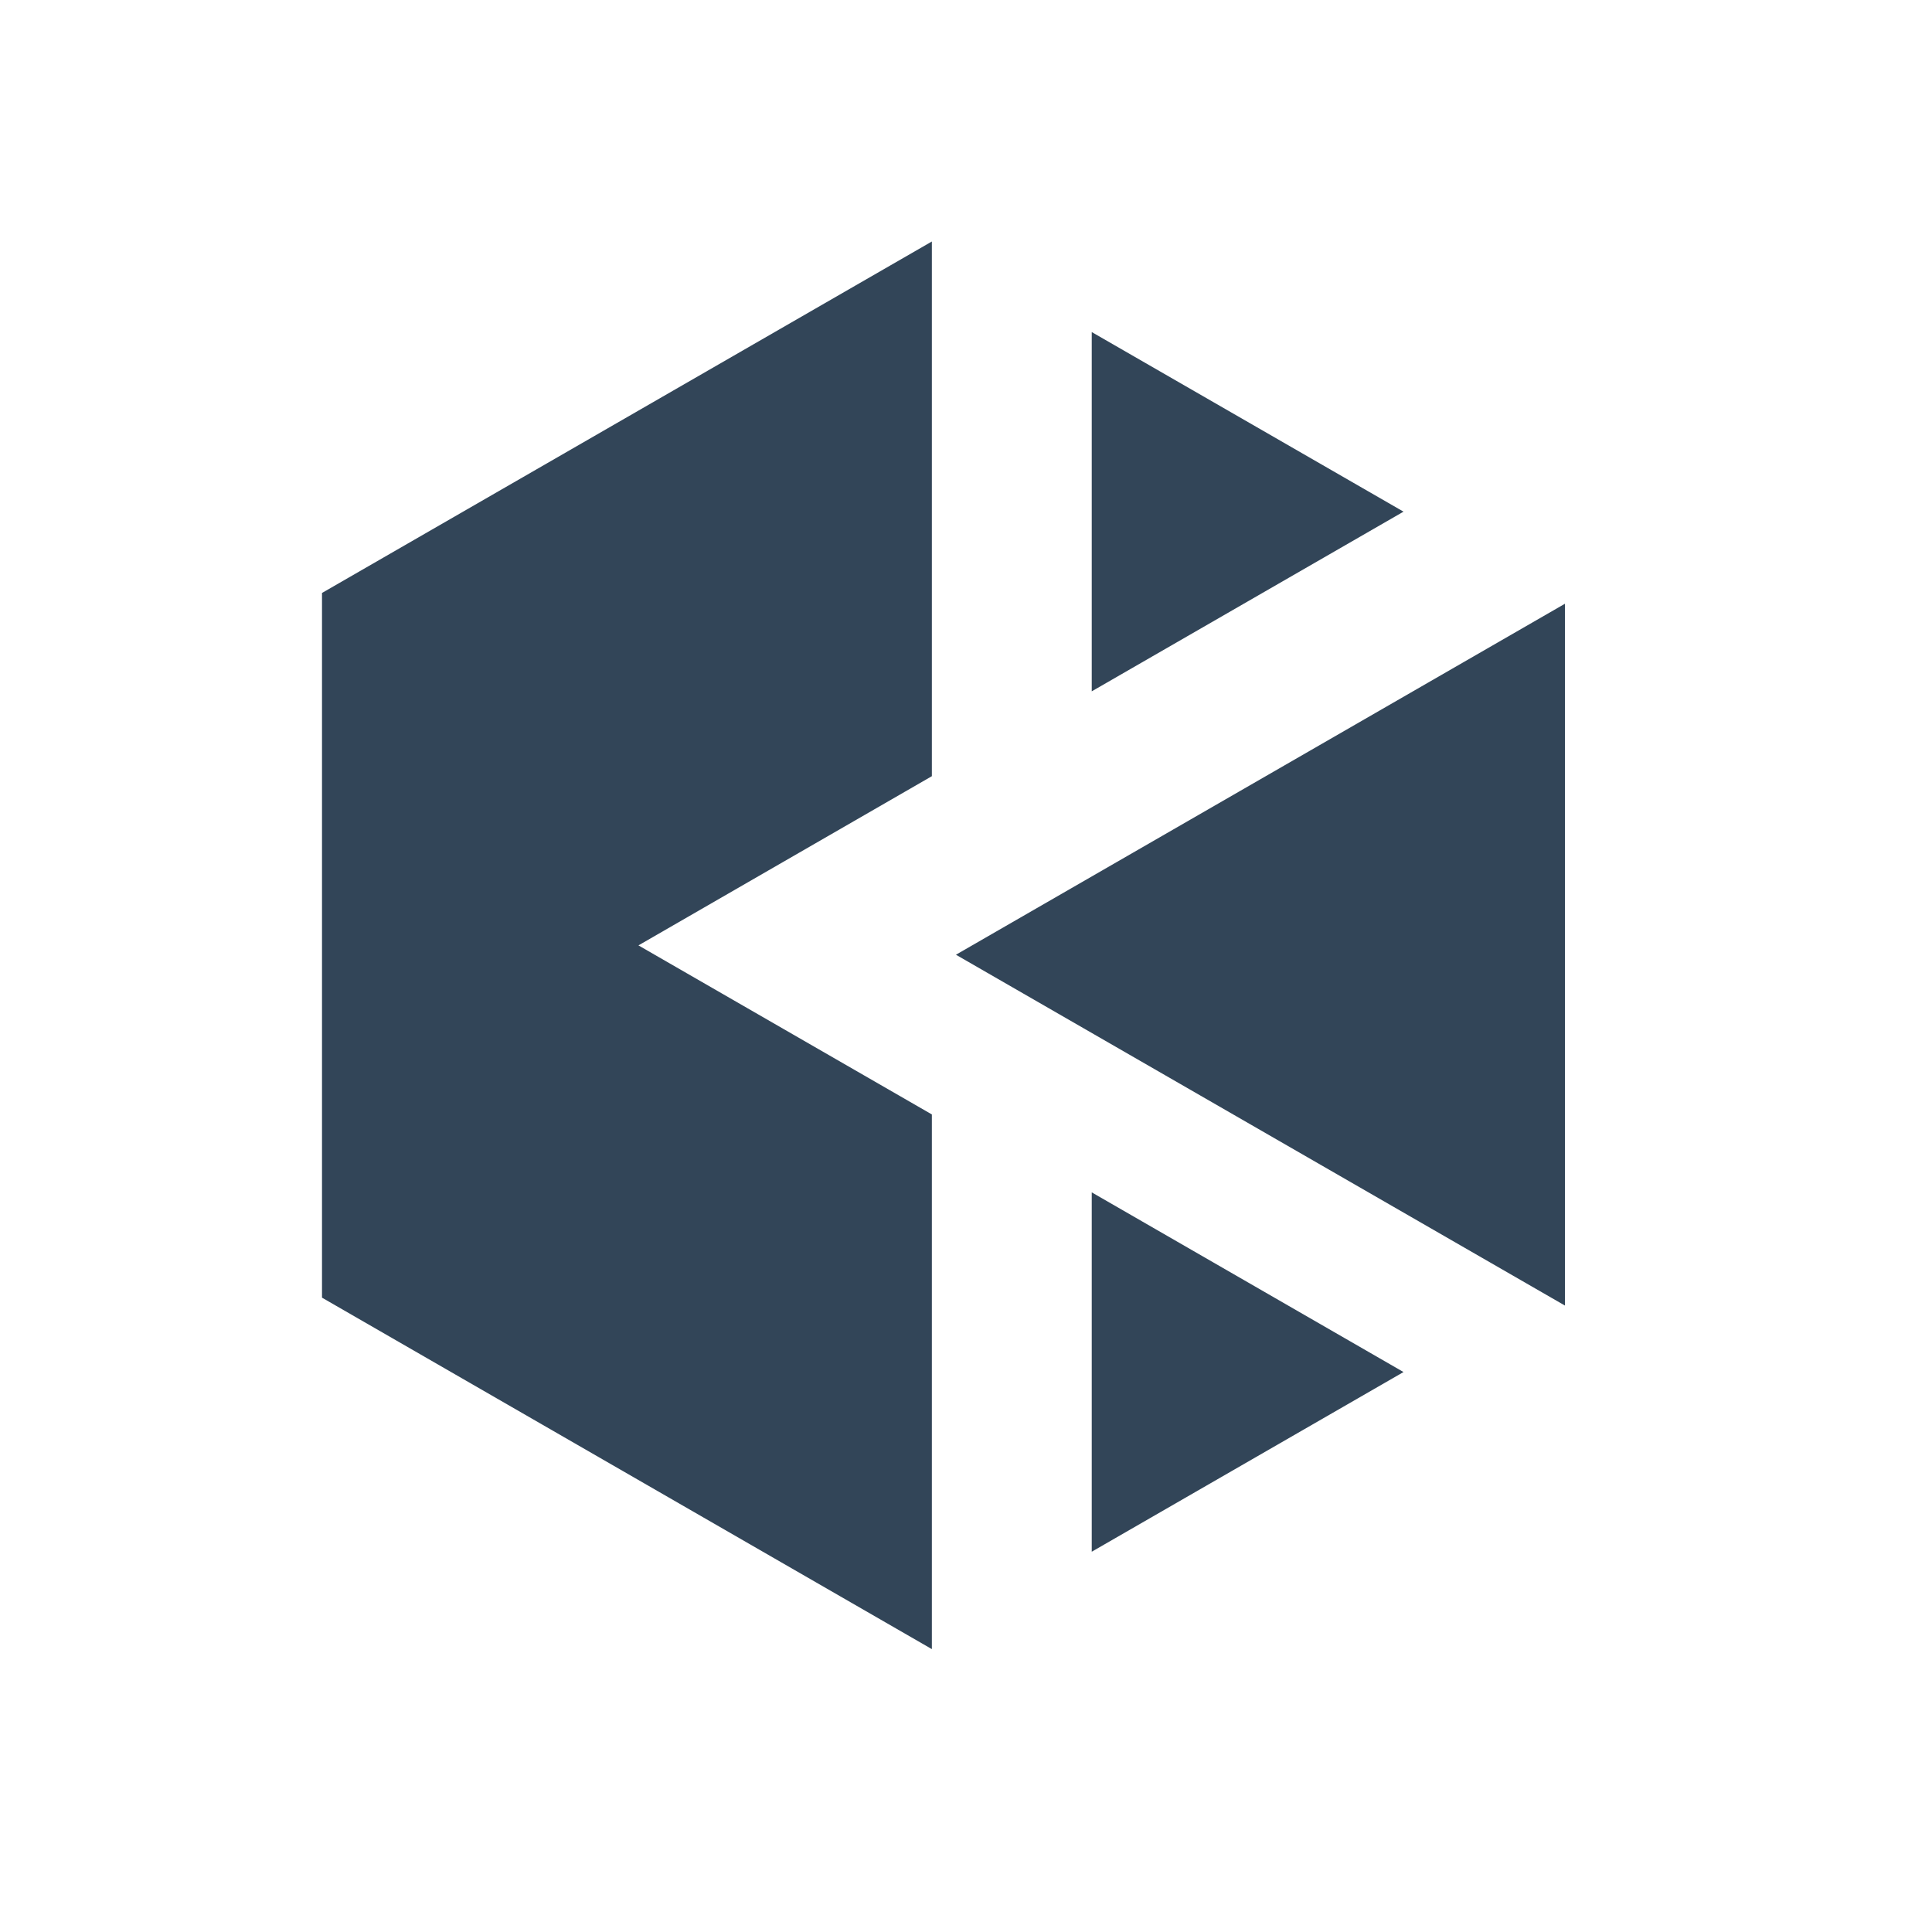
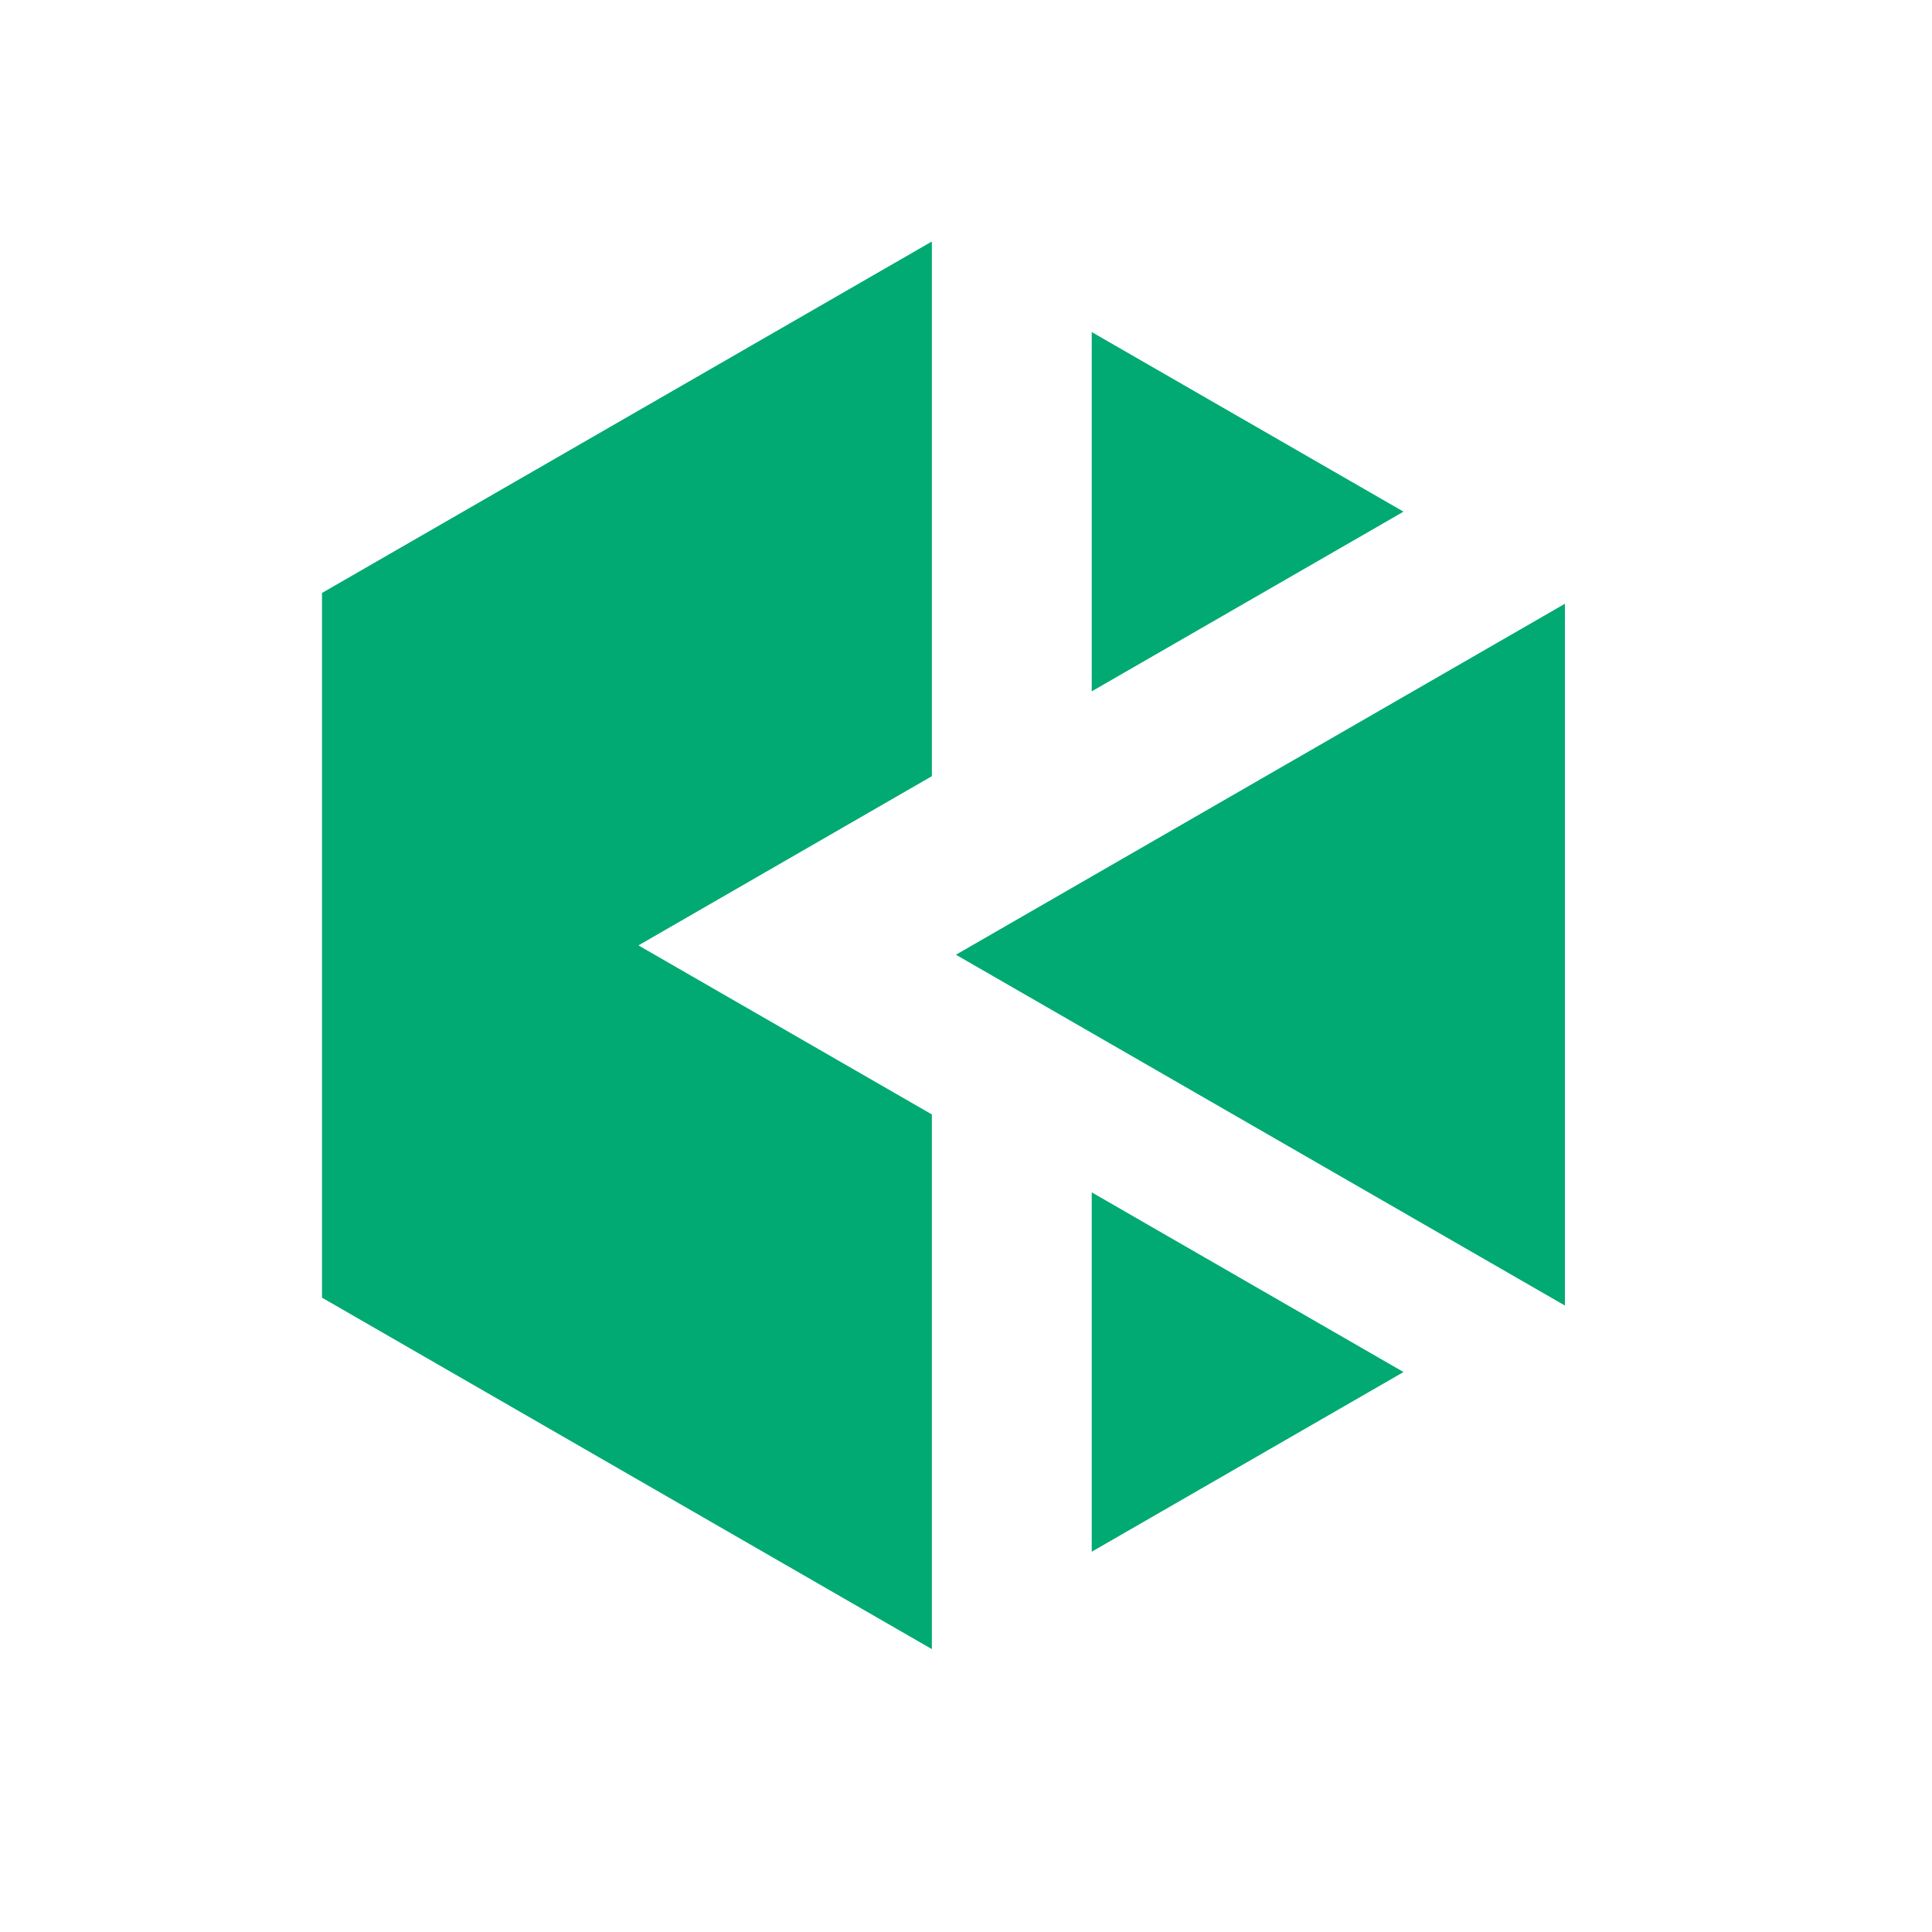
<svg xmlns="http://www.w3.org/2000/svg" width="24" height="24" viewBox="0 0 24 24">
-   <g fill="#324558" fill-rule="evenodd">
+   <g fill="#00aa72" fill-rule="evenodd">
    <path d="M17.435 17.044l-3.873-2.232v4.464zM17.435 6.356l-3.873-2.231v4.463zM11.576 3L4 7.366v8.754l7.576 4.366v-6.642l-3.645-2.1 3.645-2.102zM11.875 11.86l7.565 4.358V7.5z" />
  </g>
</svg>
